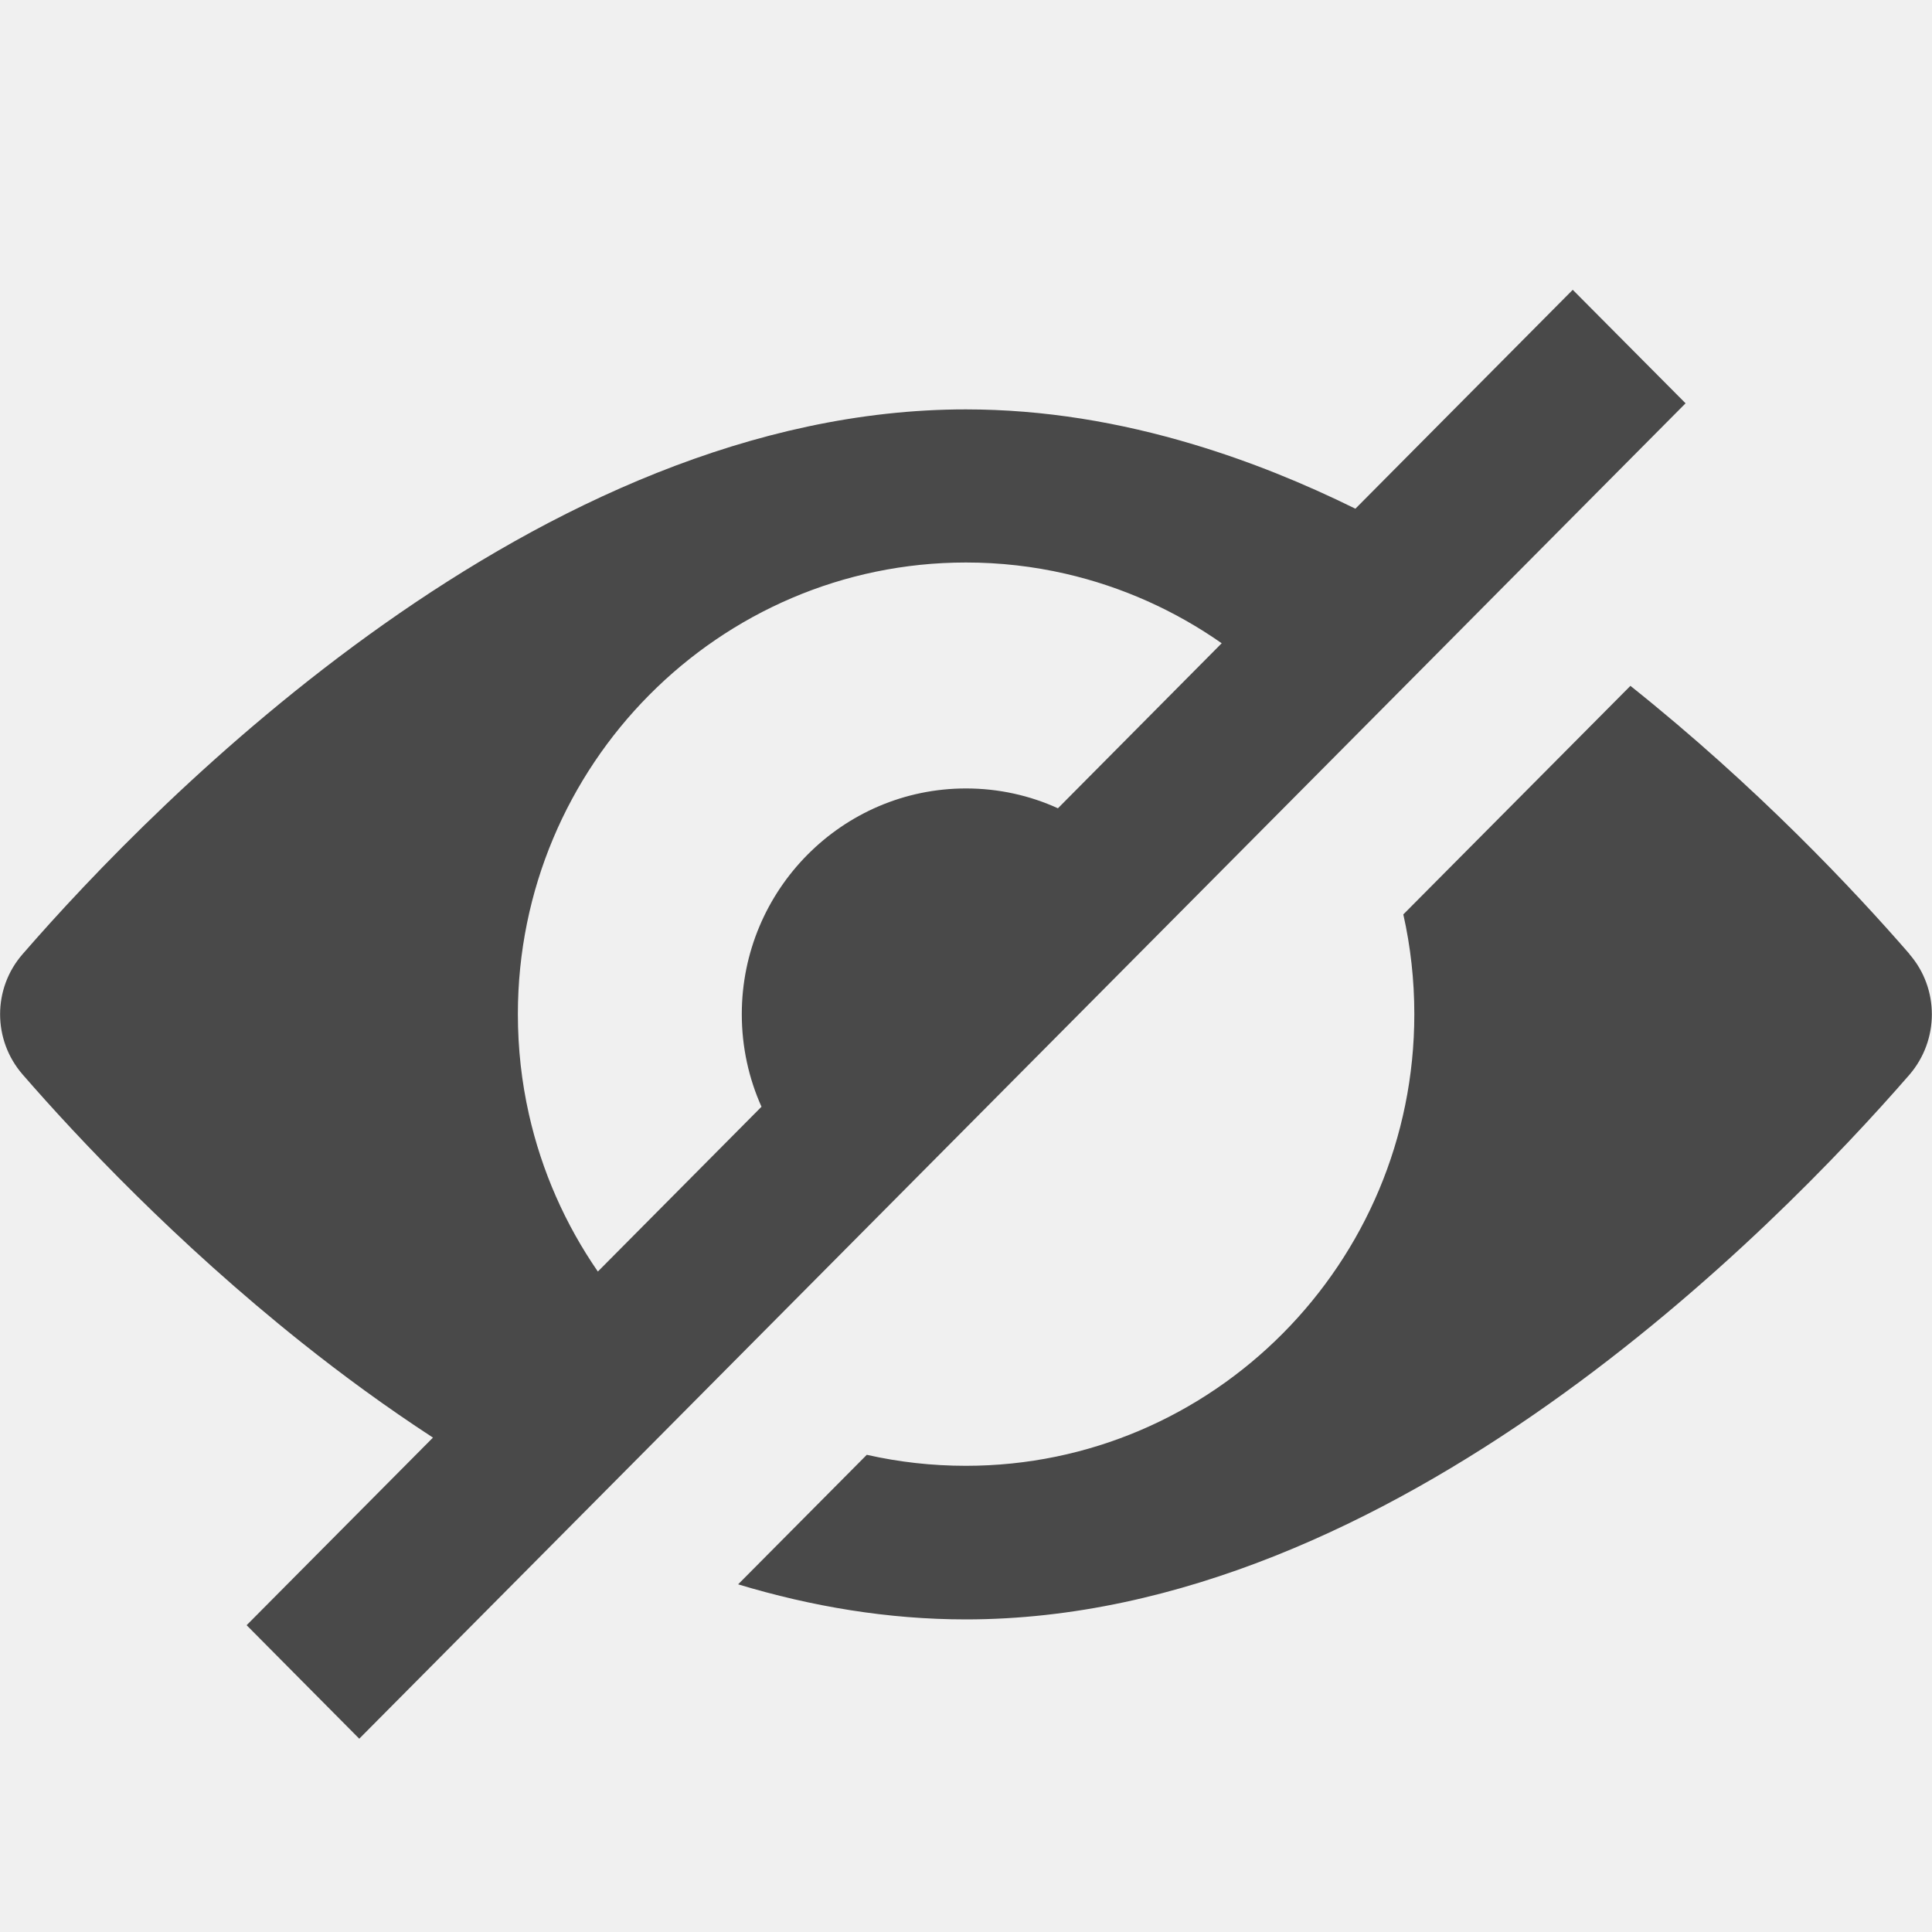
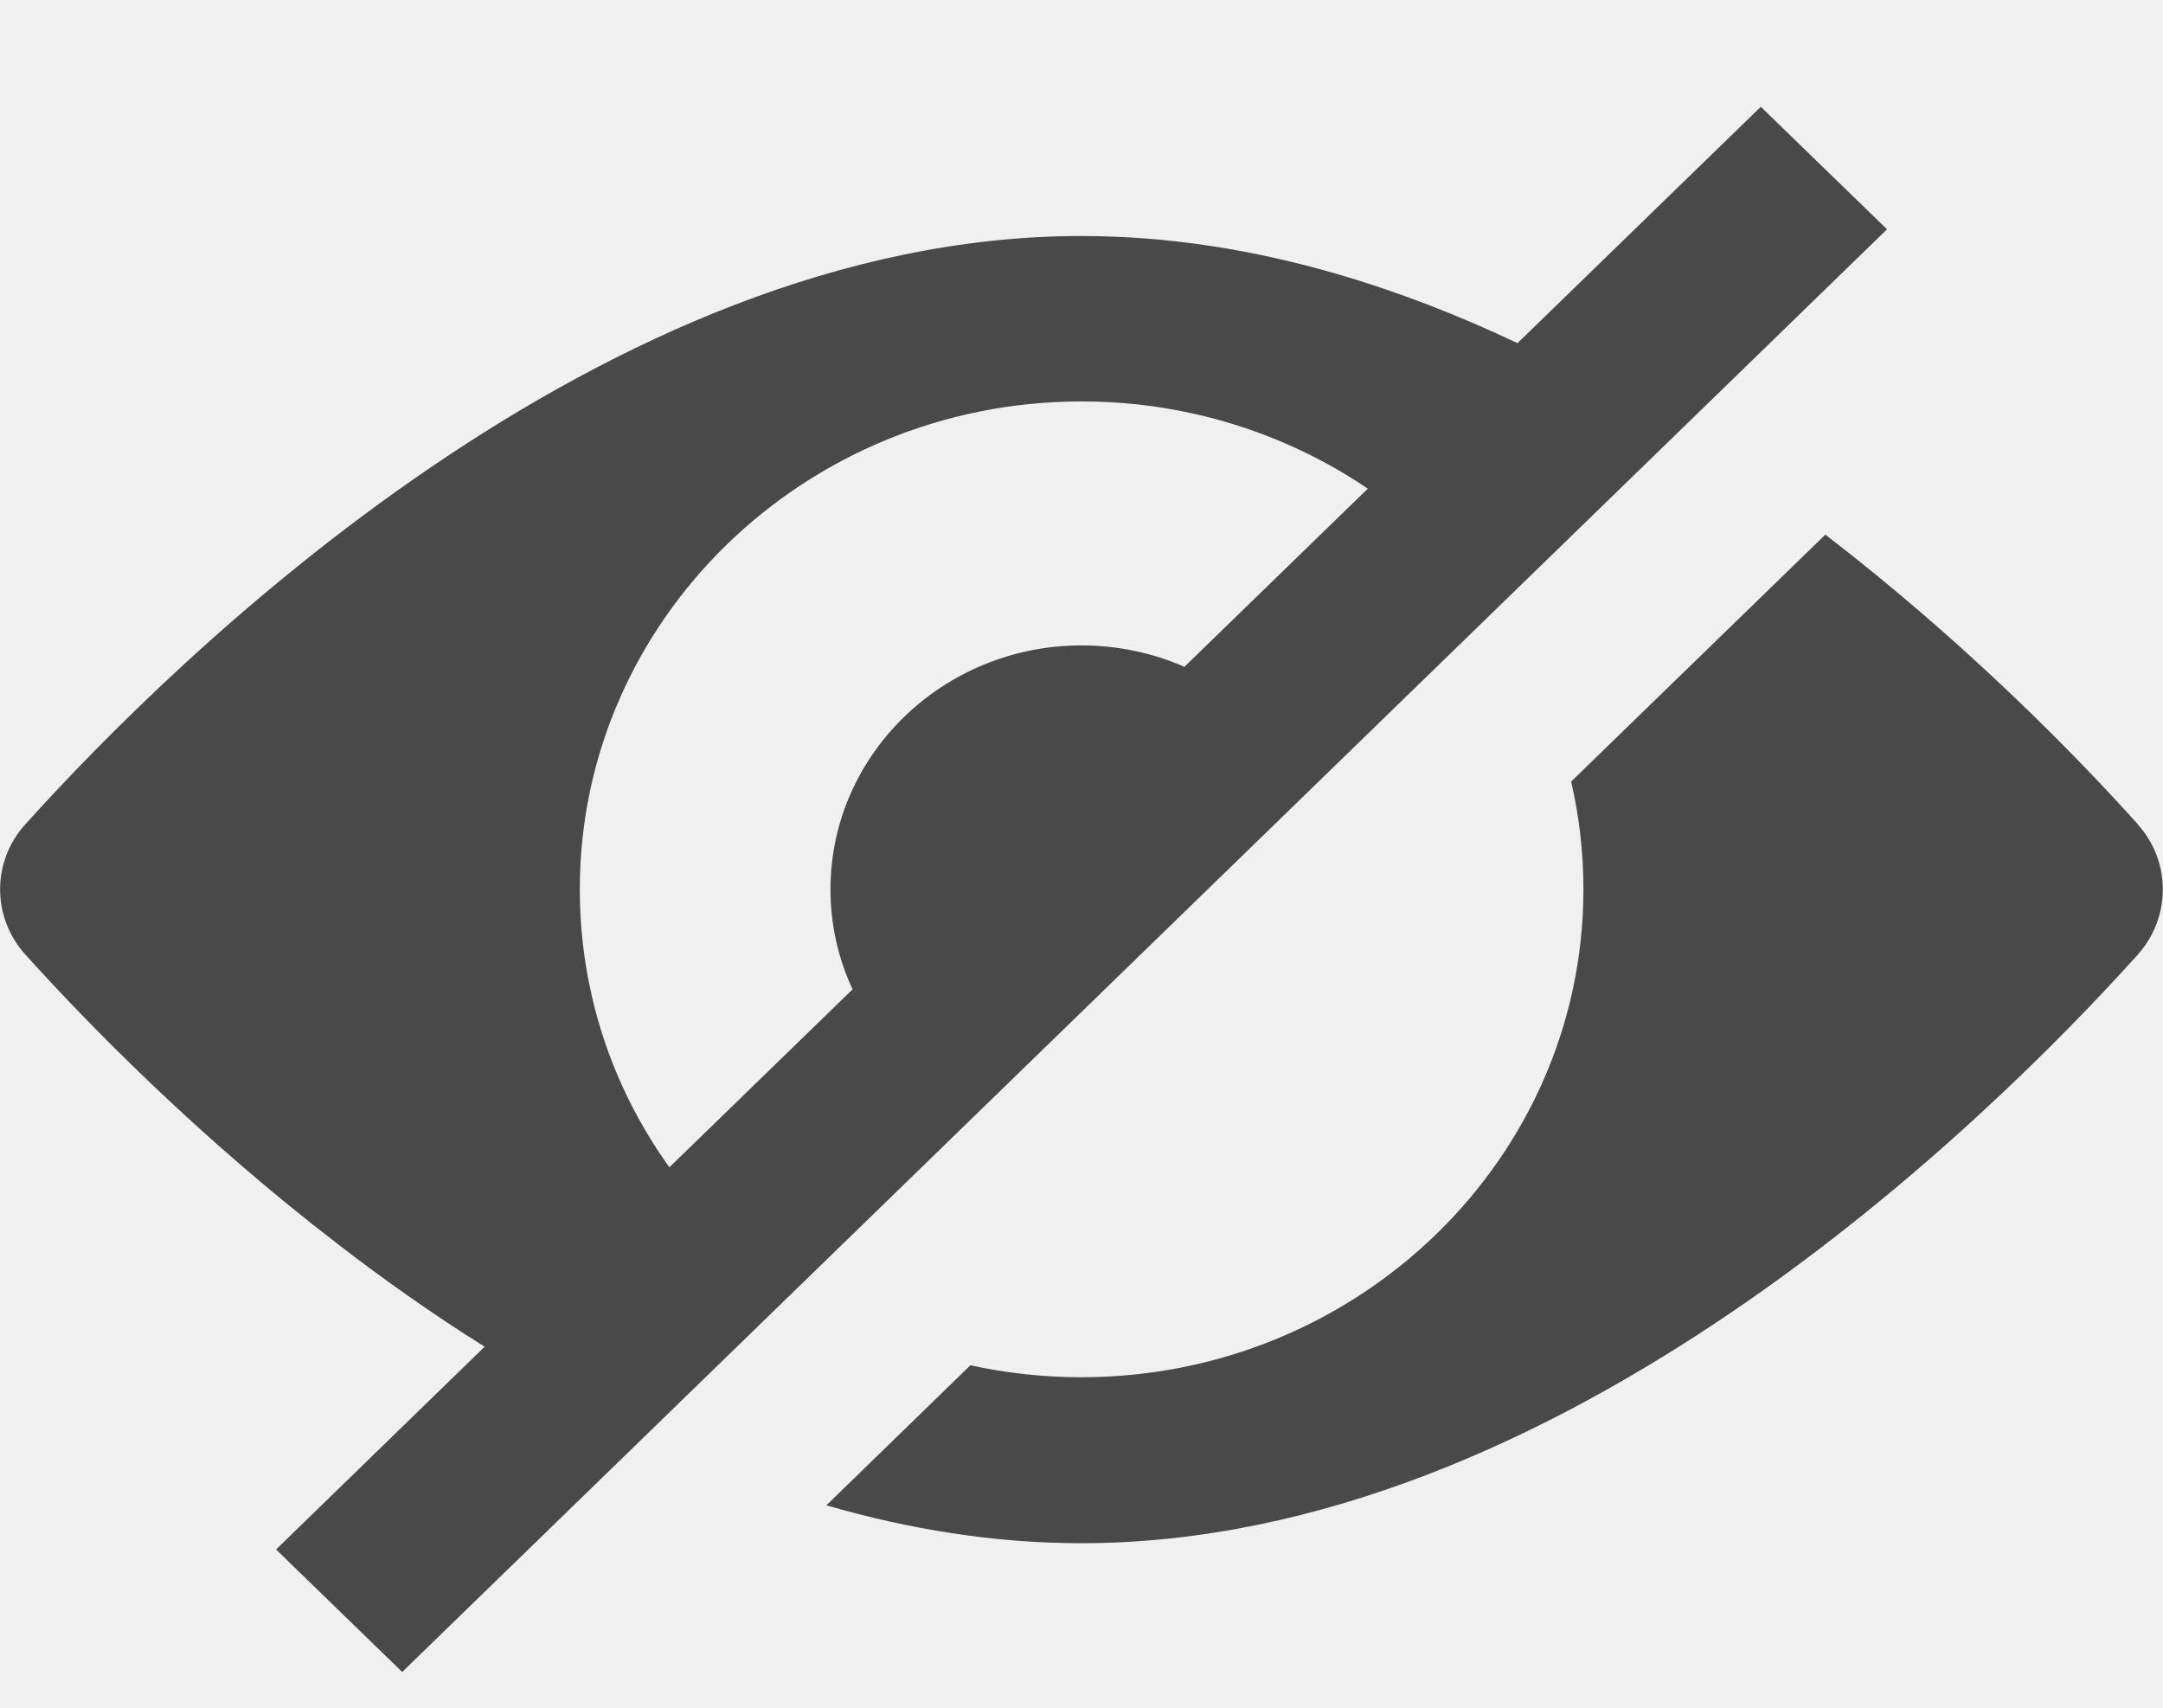
- <svg xmlns="http://www.w3.org/2000/svg" width="20" height="20" viewBox="0 0 20 20" fill="none">
-   <g clip-path="url(#clip0_4885_56752)">
-     <path d="M19.767 9.876C19.196 9.218 18.183 8.14 16.878 7.1L14.527 9.466C14.602 9.798 14.641 10.145 14.641 10.499C14.641 13.077 12.559 15.174 9.999 15.174C9.647 15.174 9.304 15.135 8.973 15.06L7.641 16.401C8.403 16.631 9.193 16.764 9.998 16.764C14.43 16.764 18.387 12.712 19.766 11.126C20.076 10.766 20.076 10.233 19.766 9.877L19.767 9.876Z" fill="#494949" />
-     <path d="M15.52 6.117L17.449 4.175L16.281 3L14.031 5.266C13.494 5.001 12.934 4.774 12.357 4.601C11.595 4.372 10.805 4.238 9.999 4.238C5.572 4.237 1.613 8.289 0.235 9.876C-0.077 10.232 -0.077 10.766 0.235 11.124C0.806 11.781 1.82 12.86 3.124 13.899C3.547 14.236 4.002 14.569 4.482 14.882L2.553 16.824L3.719 17.999L14.863 6.779L15.519 6.118L15.52 6.117ZM10.951 8.367C10.661 8.235 10.339 8.162 10 8.162C8.721 8.162 7.679 9.21 7.679 10.499C7.679 10.84 7.752 11.165 7.883 11.457L6.189 13.163C5.854 12.678 5.608 12.126 5.475 11.533C5.4 11.2 5.361 10.854 5.361 10.498C5.361 7.921 7.442 5.823 10 5.823C10.354 5.823 10.698 5.863 11.029 5.939C11.618 6.074 12.166 6.322 12.647 6.659L10.953 8.366L10.951 8.367Z" fill="#494949" />
+ <svg xmlns="http://www.w3.org/2000/svg" width="19" height="15" viewBox="0 0 19 15" fill="none">
+   <g clip-path="url(#clip0_23264_138149)">
+     <g clip-path="url(#clip1_23264_138149)">
+       <path d="M18.779 7.24C18.237 6.637 17.274 5.649 16.034 4.696L13.801 6.865C13.872 7.169 13.909 7.487 13.909 7.812C13.909 10.175 11.931 12.097 9.499 12.097C9.164 12.097 8.838 12.061 8.524 11.992L7.259 13.222C7.983 13.432 8.733 13.555 9.498 13.555C13.708 13.555 17.468 9.84 18.778 8.386C19.072 8.056 19.072 7.567 18.778 7.241L18.779 7.24Z" fill="#494949" />
+       <path d="M14.744 3.794L16.576 2.014L15.467 0.938L13.33 3.014C12.819 2.772 12.287 2.564 11.739 2.405C11.015 2.195 10.265 2.073 9.499 2.073C5.293 2.072 1.533 5.786 0.223 7.24C-0.073 7.566 -0.073 8.056 0.223 8.385C0.766 8.986 1.728 9.976 2.968 10.928C3.369 11.238 3.801 11.543 4.257 11.829L2.425 13.61L3.533 14.686L14.119 4.401L14.743 3.795L14.744 3.794ZM10.404 5.857C10.128 5.736 9.822 5.669 9.5 5.669C8.285 5.669 7.295 6.63 7.295 7.812C7.295 8.124 7.364 8.422 7.489 8.69L5.88 10.253C5.561 9.809 5.327 9.303 5.201 8.759C5.13 8.454 5.093 8.137 5.093 7.811C5.093 5.448 7.07 3.526 9.5 3.526C9.836 3.526 10.163 3.562 10.477 3.632C11.037 3.755 11.558 3.983 12.015 4.292L10.405 5.856L10.404 5.857Z" fill="#494949" />
+     </g>
  </g>
  <defs>
-     <clipPath id="clip0_4885_56752">
-       <rect width="20" height="15" fill="white" transform="translate(0 3)" />
+     <clipPath id="clip0_23264_138149">
+       <rect width="19" height="15" fill="white" />
+     </clipPath>
+     <clipPath id="clip1_23264_138149">
+       <rect width="19" height="13.75" fill="white" transform="translate(0 0.9375)" />
    </clipPath>
  </defs>
</svg>
